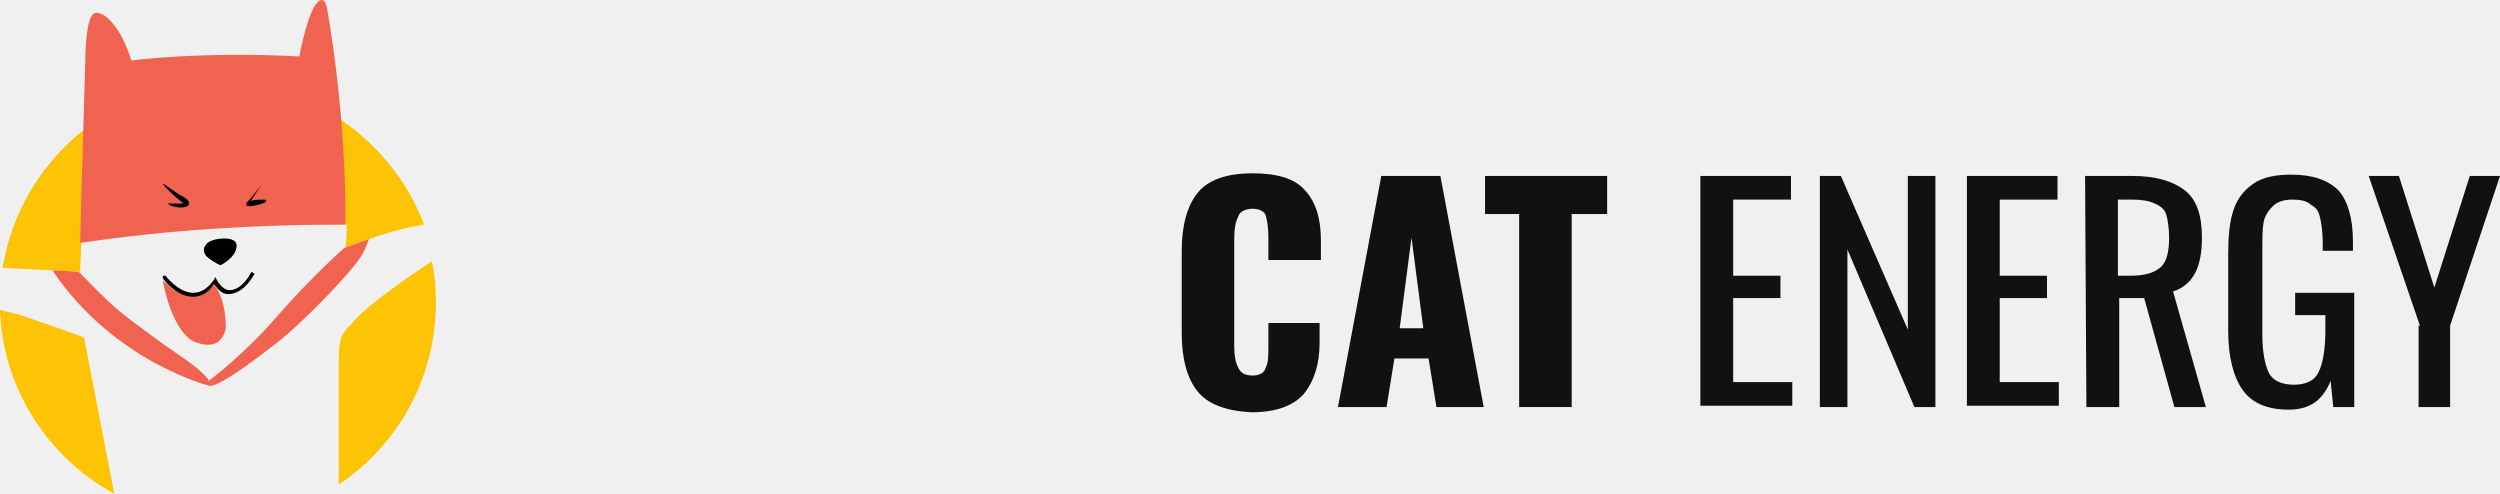
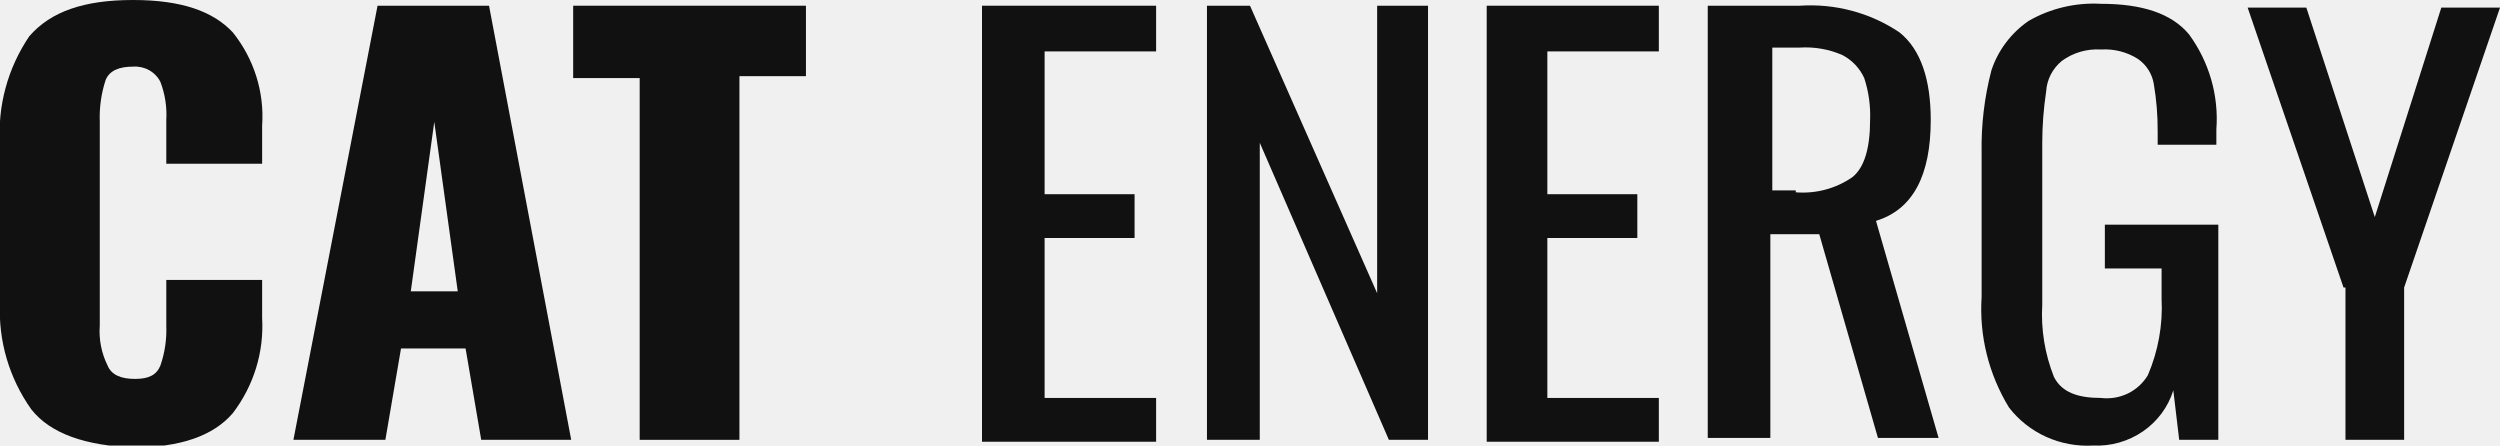
- <svg xmlns="http://www.w3.org/2000/svg" version="1.1" id="Layer_1" x="0px" y="0px" viewBox="0 0 190.4 37.6" style="enable-background:new 0 0 190.4 37.6;" xml:space="preserve">
-   <style type="text/css">
- 	.st0{fill:#FDC305;}
- 	.st1{fill:#F06351;}
- 	.st2{fill:#111111;}
- </style>
-   <g>
-     <path class="st0" d="M6.1,20.7l0.1-2.3c6.7-0.9,13.4-1.4,20.2-1.3c0,0.6,0,1.2-0.1,1.8c0,0,2.9-1.3,6-1.8   c-2.4-6.3-8.5-10.8-15.6-10.8c-8.3,0-15.2,6.1-16.5,14.1C2.4,20.5,6.1,20.7,6.1,20.7z" />
-     <path class="st0" d="M27.2,24.2c-1.2,1.3-1.4,1.2-1.4,3.5c0,0.9,0,4.9,0,9.2c4.5-3,7.4-8.1,7.4-13.9c0-1.1-0.1-2.1-0.3-3.1   C31.2,21,28.2,23.1,27.2,24.2z" />
-     <path class="st0" d="M6.4,25.7c0,0-3.8-1.4-5.2-1.8c-0.4-0.1-0.8-0.2-1.2-0.3c0.2,6,3.7,11.3,8.7,14L6.4,25.7z" />
+ <svg xmlns="http://www.w3.org/2000/svg" width="101" height="18" viewBox="0 0 101 18" fill="none">
+   <g clip-path="url(#clip0)">
+     <path d="M1.264 16.538C0.37 15.276 -0.075 13.763 1.02073e-05 12.231V5.846C-0.108 4.298 0.308 2.757 1.185 1.462C2.055 0.462 3.398 0 5.374 0C7.35 0 8.614 0.462 9.405 1.308C10.263 2.379 10.685 3.721 10.59 5.077V6.615H6.718V4.846C6.749 4.323 6.668 3.799 6.48 3.308C6.38 3.109 6.221 2.945 6.024 2.835C5.827 2.725 5.6 2.676 5.374 2.692C4.821 2.692 4.426 2.846 4.268 3.231C4.089 3.777 4.009 4.35 4.031 4.923V13.154C3.989 13.71 4.098 14.267 4.347 14.769C4.505 15.154 4.9 15.308 5.453 15.308C6.006 15.308 6.322 15.154 6.48 14.769C6.66 14.249 6.74 13.702 6.718 13.154V11.308H10.59V12.846C10.67 14.224 10.251 15.585 9.405 16.692C8.614 17.615 7.271 18.077 5.374 18.077C3.477 18 2.055 17.538 1.264 16.538Z" fill="#111111" />
+     <path d="M15.253 0.231H19.757L23.077 17.769H19.441L18.809 14.077H16.201L15.569 17.769H11.854L15.253 0.231ZM18.493 11.769L17.545 4.923L16.596 11.769H18.493Z" fill="#111111" />
+     <path d="M25.843 3.154H23.156V0.231H32.56V3.077H29.873V17.769H25.843V3.154Z" fill="#111111" />
+     <path d="M39.752 0.231H46.707V2.077H42.202V7.846H45.837V9.615H42.202V16.077H46.707V17.846H39.673V0.231H39.752Z" fill="#111111" />
+     <path d="M48.761 0.231H50.5L55.637 11.846V0.231H57.692V17.769H56.111L50.895 5.769V17.769H48.761V0.231Z" fill="#111111" />
+     <path d="M60.063 0.231H67.017V2.077H62.513V7.846H66.148V9.615H62.513V16.077H67.017V17.846H60.063V0.231Z" fill="#111111" />
+     <path d="M69.072 0.231H72.707C74.138 0.135 75.559 0.514 76.738 1.308C77.607 2 78.002 3.231 78.002 4.846C78.002 7.077 77.291 8.462 75.79 8.923L78.319 17.692H75.869L73.498 9.462H71.522V17.692H68.993V0.231H69.072ZM72.549 7.769C73.364 7.835 74.176 7.617 74.841 7.154C75.315 6.769 75.552 6 75.552 4.846C75.574 4.273 75.494 3.7 75.315 3.154C75.138 2.762 74.832 2.437 74.446 2.231C73.902 1.989 73.304 1.884 72.707 1.923H71.601V7.692H72.549V7.769Z" fill="#111111" />
+     <path d="M81.163 16.462C80.342 15.117 79.956 13.562 80.057 12V6.154C80.038 5.039 80.171 3.927 80.452 2.846C80.717 2.039 81.244 1.337 81.954 0.846C82.836 0.338 83.854 0.097 84.878 0.154C86.537 0.154 87.723 0.538 88.434 1.385C89.252 2.502 89.644 3.862 89.541 5.231V5.846H87.17V5.308C87.173 4.663 87.121 4.02 87.012 3.385C86.945 2.983 86.718 2.623 86.379 2.385C85.935 2.101 85.408 1.966 84.878 2C84.311 1.965 83.75 2.128 83.297 2.462C83.111 2.614 82.96 2.802 82.851 3.013C82.742 3.225 82.679 3.456 82.665 3.692C82.561 4.38 82.508 5.074 82.507 5.769V12.308C82.449 13.304 82.611 14.301 82.981 15.231C83.297 15.846 83.93 16.077 84.878 16.077C85.252 16.122 85.632 16.059 85.97 15.895C86.307 15.73 86.587 15.473 86.775 15.154C87.192 14.181 87.381 13.13 87.328 12.077V10.846H85.036V9.077H89.62V17.769H88.039L87.802 15.769C87.595 16.439 87.163 17.023 86.576 17.427C85.989 17.831 85.28 18.033 84.562 18C83.909 18.037 83.257 17.916 82.663 17.648C82.07 17.379 81.555 16.972 81.163 16.462Z" fill="#111111" />
+     <path d="M94.678 11.615L90.805 0.308H93.176L95.942 8.769L98.629 0.308H101L97.127 11.615V17.769H94.757V11.615H94.678Z" fill="#111111" />
  </g>
-   <path class="st1" d="M26.3,17.1c0.1-8.5-1.4-16.5-1.4-16.5S24.7-0.6,24,0.4c-0.7,1.1-1.2,3.9-1.2,3.9C15.4,3.9,10,4.6,10,4.6  C9.2,2,7.9,0.8,7.2,1C6.5,1.3,6.5,4.4,6.5,4.4L6.1,18.5C12.8,17.5,19.6,17.1,26.3,17.1z" />
-   <path d="M12.4,14c0-0.1,1,0.7,1.4,0.9s0.6,0.4,0.6,0.6c0,0.2-0.3,0.3-0.6,0.3s-0.9-0.1-1-0.3c0,0,0.6,0,0.9,0H14  C14.1,15.6,12.7,14.5,12.4,14z" />
-   <path d="M19.9,14.1c0,0-1,1.3-1.1,1.3c0,0.1-0.2,0.3,0.2,0.3s1.1-0.2,1.2-0.3s0.1-0.2-0.1-0.2s-0.7,0-1,0.1L19.9,14.1  C19.9,14.1,20,14,19.9,14.1z" />
-   <path d="M16.8,20.2c0,0,0.8-0.4,1.1-1c0.3-0.7,0-0.9-0.4-1c-0.5-0.1-1.3,0-1.7,0.3c-0.4,0.4-0.3,0.7-0.1,1  C15.9,19.7,16.5,20.1,16.8,20.2z" />
-   <path class="st1" d="M16.3,21.5c0,0-0.2,0.4-0.5,0.6c-0.2,0.2-0.6,0.4-1,0.4c-0.6,0-1.1-0.2-1.5-0.4c-0.2-0.1-0.4-0.3-0.5-0.4  c-0.2-0.2-0.4-0.3-0.4-0.3s0.7,4.1,2.6,4.7c1.8,0.6,2.1-0.7,2.2-1.1c0-0.3,0-2.1-0.8-3.2C16.5,21.4,16.4,21.6,16.3,21.5z" />
-   <g>
-     <path d="M14.7,22.6L14.7,22.6c-1.3,0-2.3-1.4-2.3-1.4c0-0.1,0-0.2,0-0.2c0.1,0,0.2,0,0.2,0s1,1.3,2.1,1.3l0,0c0.6,0,1.1-0.3,1.6-1   l0.1-0.2l0.1,0.2c0,0,0.4,0.8,1,0.8c0.5,0,1.1-0.4,1.6-1.3c0-0.1,0.1-0.1,0.2,0c0.1,0,0.1,0.1,0,0.2c-0.6,1-1.3,1.4-1.9,1.4   s-0.9-0.5-1.1-0.8C15.9,22.3,15.3,22.6,14.7,22.6z" />
-   </g>
-   <path class="st1" d="M26.2,18.9c0,0-2.5,2.2-5.1,5.2S15.9,29,15.9,29c-0.2-0.5-1.6-1.5-1.6-1.5s-3.1-2.1-5.2-3.8  c-1.2-1-2.3-2.2-3.1-3c-0.3,0-1.1-0.1-2-0.1c4.7,7,12,8.8,12,8.8c0.9-0.1,3.3-1.9,5.1-3.3c1.8-1.4,4.8-4.5,5.9-5.9  c0.6-0.7,0.9-1.4,1.1-2C27,18.6,26.2,18.9,26.2,18.9z" />
-   <g transform="matrix(1, 0, 0, 1, 90, 10.2)">
-     <path class="st2" d="M1.2,19.6c-0.8-1-1.2-2.5-1.2-4.4V8.9C0,7,0.4,5.5,1.2,4.5S3.4,3,5.4,3c1.9,0,3.2,0.4,4,1.3   c0.8,0.9,1.2,2.1,1.2,3.8v1.5h-4V7.8c0-0.7-0.1-1.2-0.2-1.6c-0.1-0.3-0.5-0.5-1-0.5s-1,0.2-1.1,0.6C4.1,6.7,4,7.2,4,7.9v8.3   c0,0.7,0.1,1.2,0.3,1.6c0.2,0.4,0.5,0.6,1.1,0.6c0.5,0,0.9-0.2,1-0.6c0.2-0.4,0.2-0.9,0.2-1.6v-1.8h3.9v1.5c0,1.6-0.4,2.9-1.2,3.9   c-0.8,0.9-2.1,1.4-4,1.4C3.4,21.1,2,20.6,1.2,19.6z" />
-     <path class="st2" d="M15.2,3.2h4.5L23,20.8h-3.6l-0.6-3.7h-2.6l-0.6,3.7h-3.7L15.2,3.2z M18.4,14.8l-0.9-6.9l-0.9,6.9H18.4z" />
-     <path class="st2" d="M25.8,6.1h-2.7V3.2h9.3v2.9h-2.7v14.7h-4V6.1H25.8z" />
-     <path class="st2" d="M39.5,3.2h6.9V5H42v5.8h3.6v1.7H42v6.4h4.5v1.8h-7V3.2z" />
-     <path class="st2" d="M48.5,3.2h1.7l5.1,11.7V3.2h2.1v17.6h-1.6l-5.1-12v12h-2.1V3.2H48.5z" />
-     <path class="st2" d="M59.8,3.2h6.9V5h-4.4v5.8h3.6v1.7h-3.6v6.4h4.5v1.8h-7C59.8,20.7,59.8,3.2,59.8,3.2z" />
-     <path class="st2" d="M68.8,3.2h3.6c1.8,0,3.1,0.4,4,1.1s1.3,1.9,1.3,3.6c0,2.3-0.7,3.6-2.2,4.1l2.5,8.8h-2.4l-2.3-8.3h-1.9v8.3   h-2.5L68.8,3.2L68.8,3.2z M72.2,10.8c1.1,0,1.8-0.2,2.3-0.6C75,9.8,75.2,9,75.2,7.9c0-0.7-0.1-1.3-0.2-1.7s-0.4-0.7-0.9-0.9   c-0.4-0.2-1-0.3-1.7-0.3h-1.1v5.8C71.3,10.8,72.2,10.8,72.2,10.8z" />
-     <path class="st2" d="M80.8,19.5c-0.7-1-1.1-2.5-1.1-4.5V9.2c0-1.4,0.1-2.5,0.4-3.4s0.8-1.5,1.5-2s1.7-0.7,2.9-0.7   c1.6,0,2.8,0.4,3.6,1.2c0.7,0.8,1.1,2.1,1.1,3.9v0.7h-2.3V8.3c0-0.8-0.1-1.5-0.2-1.9c-0.1-0.5-0.3-0.8-0.7-1   C85.7,5.1,85.2,5,84.6,5c-0.7,0-1.2,0.2-1.5,0.5s-0.6,0.7-0.7,1.2s-0.1,1.2-0.1,2.1v6.5c0,1.3,0.2,2.3,0.5,2.9s1,0.9,1.9,0.9   s1.6-0.3,1.9-1c0.3-0.6,0.5-1.7,0.5-3.1v-1.2h-2.3v-1.7h4.5v8.7h-1.6l-0.2-2c-0.6,1.5-1.6,2.2-3.2,2.2C82.7,21,81.5,20.5,80.8,19.5   z" />
-     <path class="st2" d="M94.3,14.6L90.4,3.2h2.3l2.7,8.5l2.7-8.5h2.3l-3.8,11.4v6.2h-2.4v-6.2H94.3z" />
-   </g>
+   <defs>
+     <clipPath id="clip0">
+       <rect width="101" height="18" fill="white" />
+     </clipPath>
+   </defs>
</svg>
